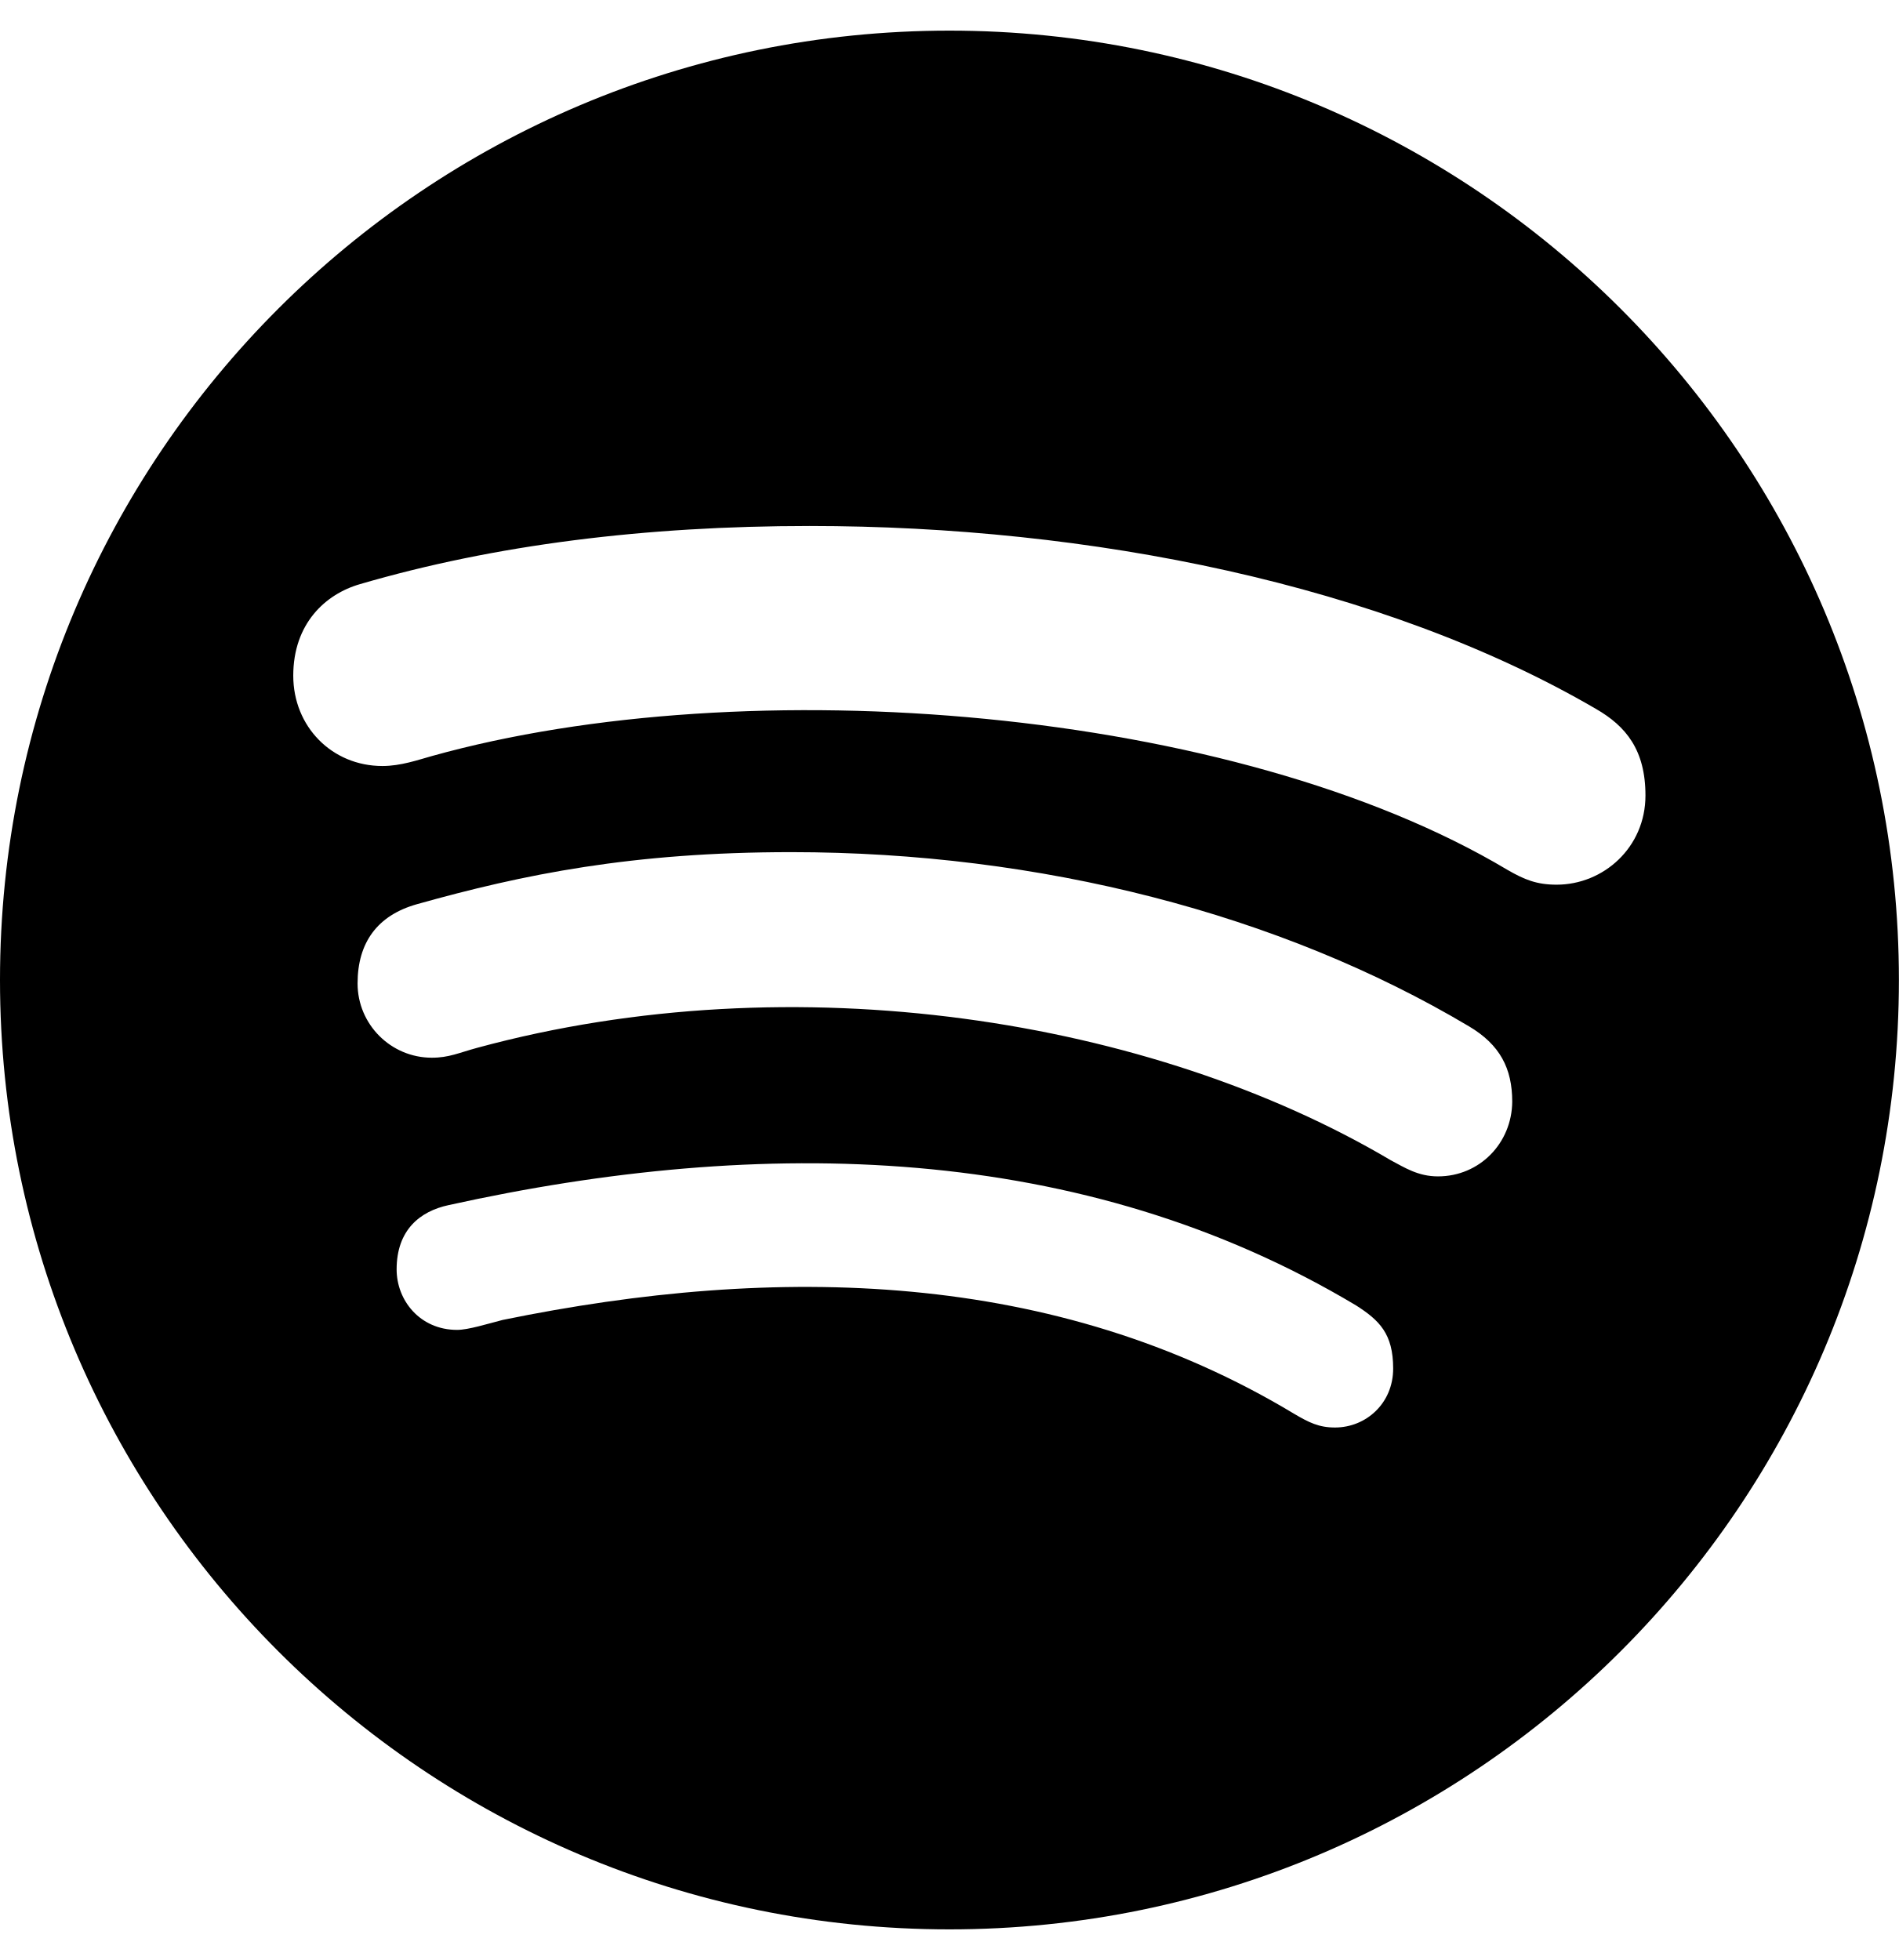
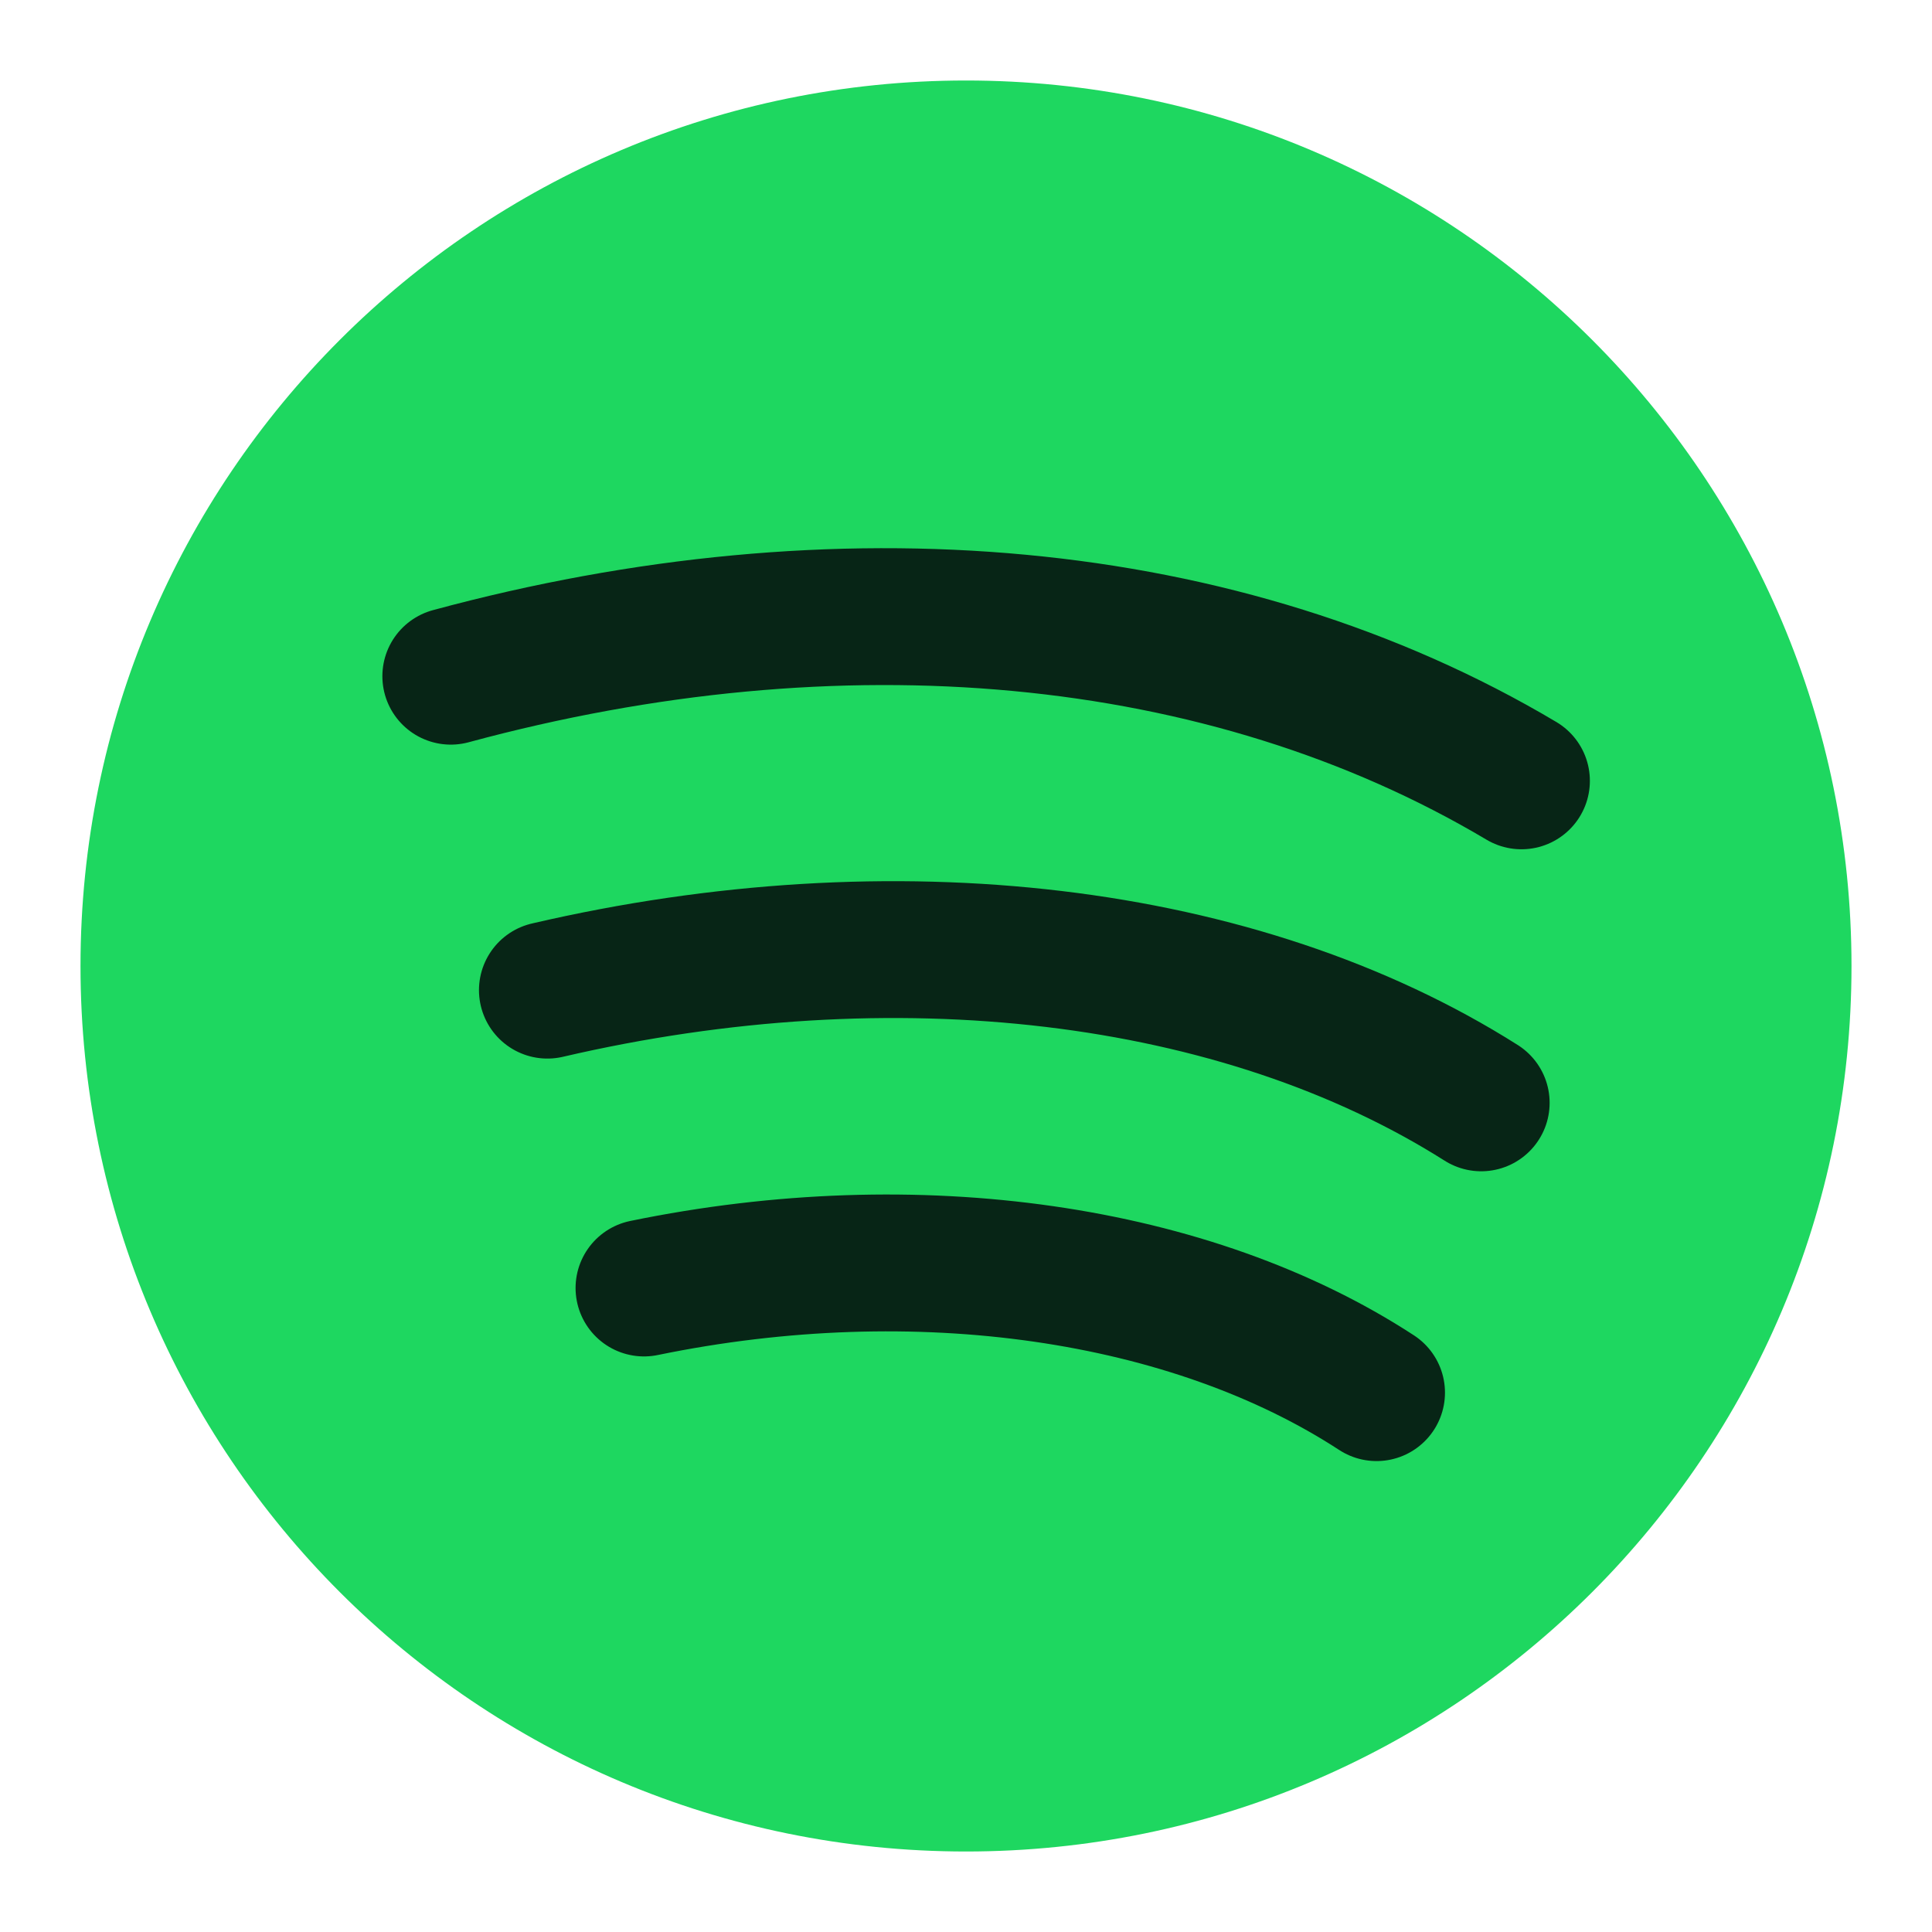
- <svg xmlns="http://www.w3.org/2000/svg" viewBox="0 0 496 512">
-   <path d="M248 8C111.1 8 0 119.1 0 256s111.1 248 248 248 248-111.1 248-248S384.9 8 248 8zm100.7 364.9c-4.2 0-6.8-1.3-10.7-3.6-62.4-37.6-135-39.2-206.7-24.5-3.9 1-9 2.6-11.9 2.6-9.7 0-15.8-7.7-15.8-15.8 0-10.3 6.1-15.2 13.6-16.8 81.9-18.1 165.6-16.5 237 26.2 6.1 3.9 9.7 7.4 9.7 16.5s-7.1 15.4-15.2 15.4zm26.9-65.6c-5.2 0-8.7-2.3-12.3-4.2-62.5-37-155.7-51.9-238.6-29.4-4.8 1.3-7.4 2.6-11.9 2.6-10.7 0-19.4-8.7-19.4-19.4s5.2-17.8 15.5-20.7c27.8-7.8 56.2-13.6 97.8-13.6 64.9 0 127.6 16.1 177 45.5 8.1 4.8 11.3 11 11.3 19.7-.1 10.8-8.5 19.5-19.4 19.5zm31-76.2c-5.2 0-8.4-1.3-12.9-3.9-71.2-42.5-198.5-52.7-280.9-29.7-3.6 1-8.1 2.6-12.9 2.6-13.2 0-23.3-10.3-23.3-23.6 0-13.6 8.4-21.3 17.4-23.9 35.2-10.3 74.6-15.2 117.5-15.2 73 0 149.5 15.2 205.4 47.8 7.8 4.5 12.9 10.7 12.9 22.6 0 13.6-11 23.3-23.2 23.3z" />
+ <svg xmlns="http://www.w3.org/2000/svg" viewBox="0 0 24 24">
+   <circle cx="12" cy="12" r="11" fill="#1ed760" />
+   <path d="M5.6 8.4c4.8-1.3 9.6-.9 13.3 1.3m-12.1 2.6c4.3-1 8.6-.5 11.6 1.4m-10.4 2.3c3.4-.7 6.8-.2 9.1 1.3" fill="none" stroke="#072516" stroke-width="1.7" stroke-linecap="round" />
</svg>
